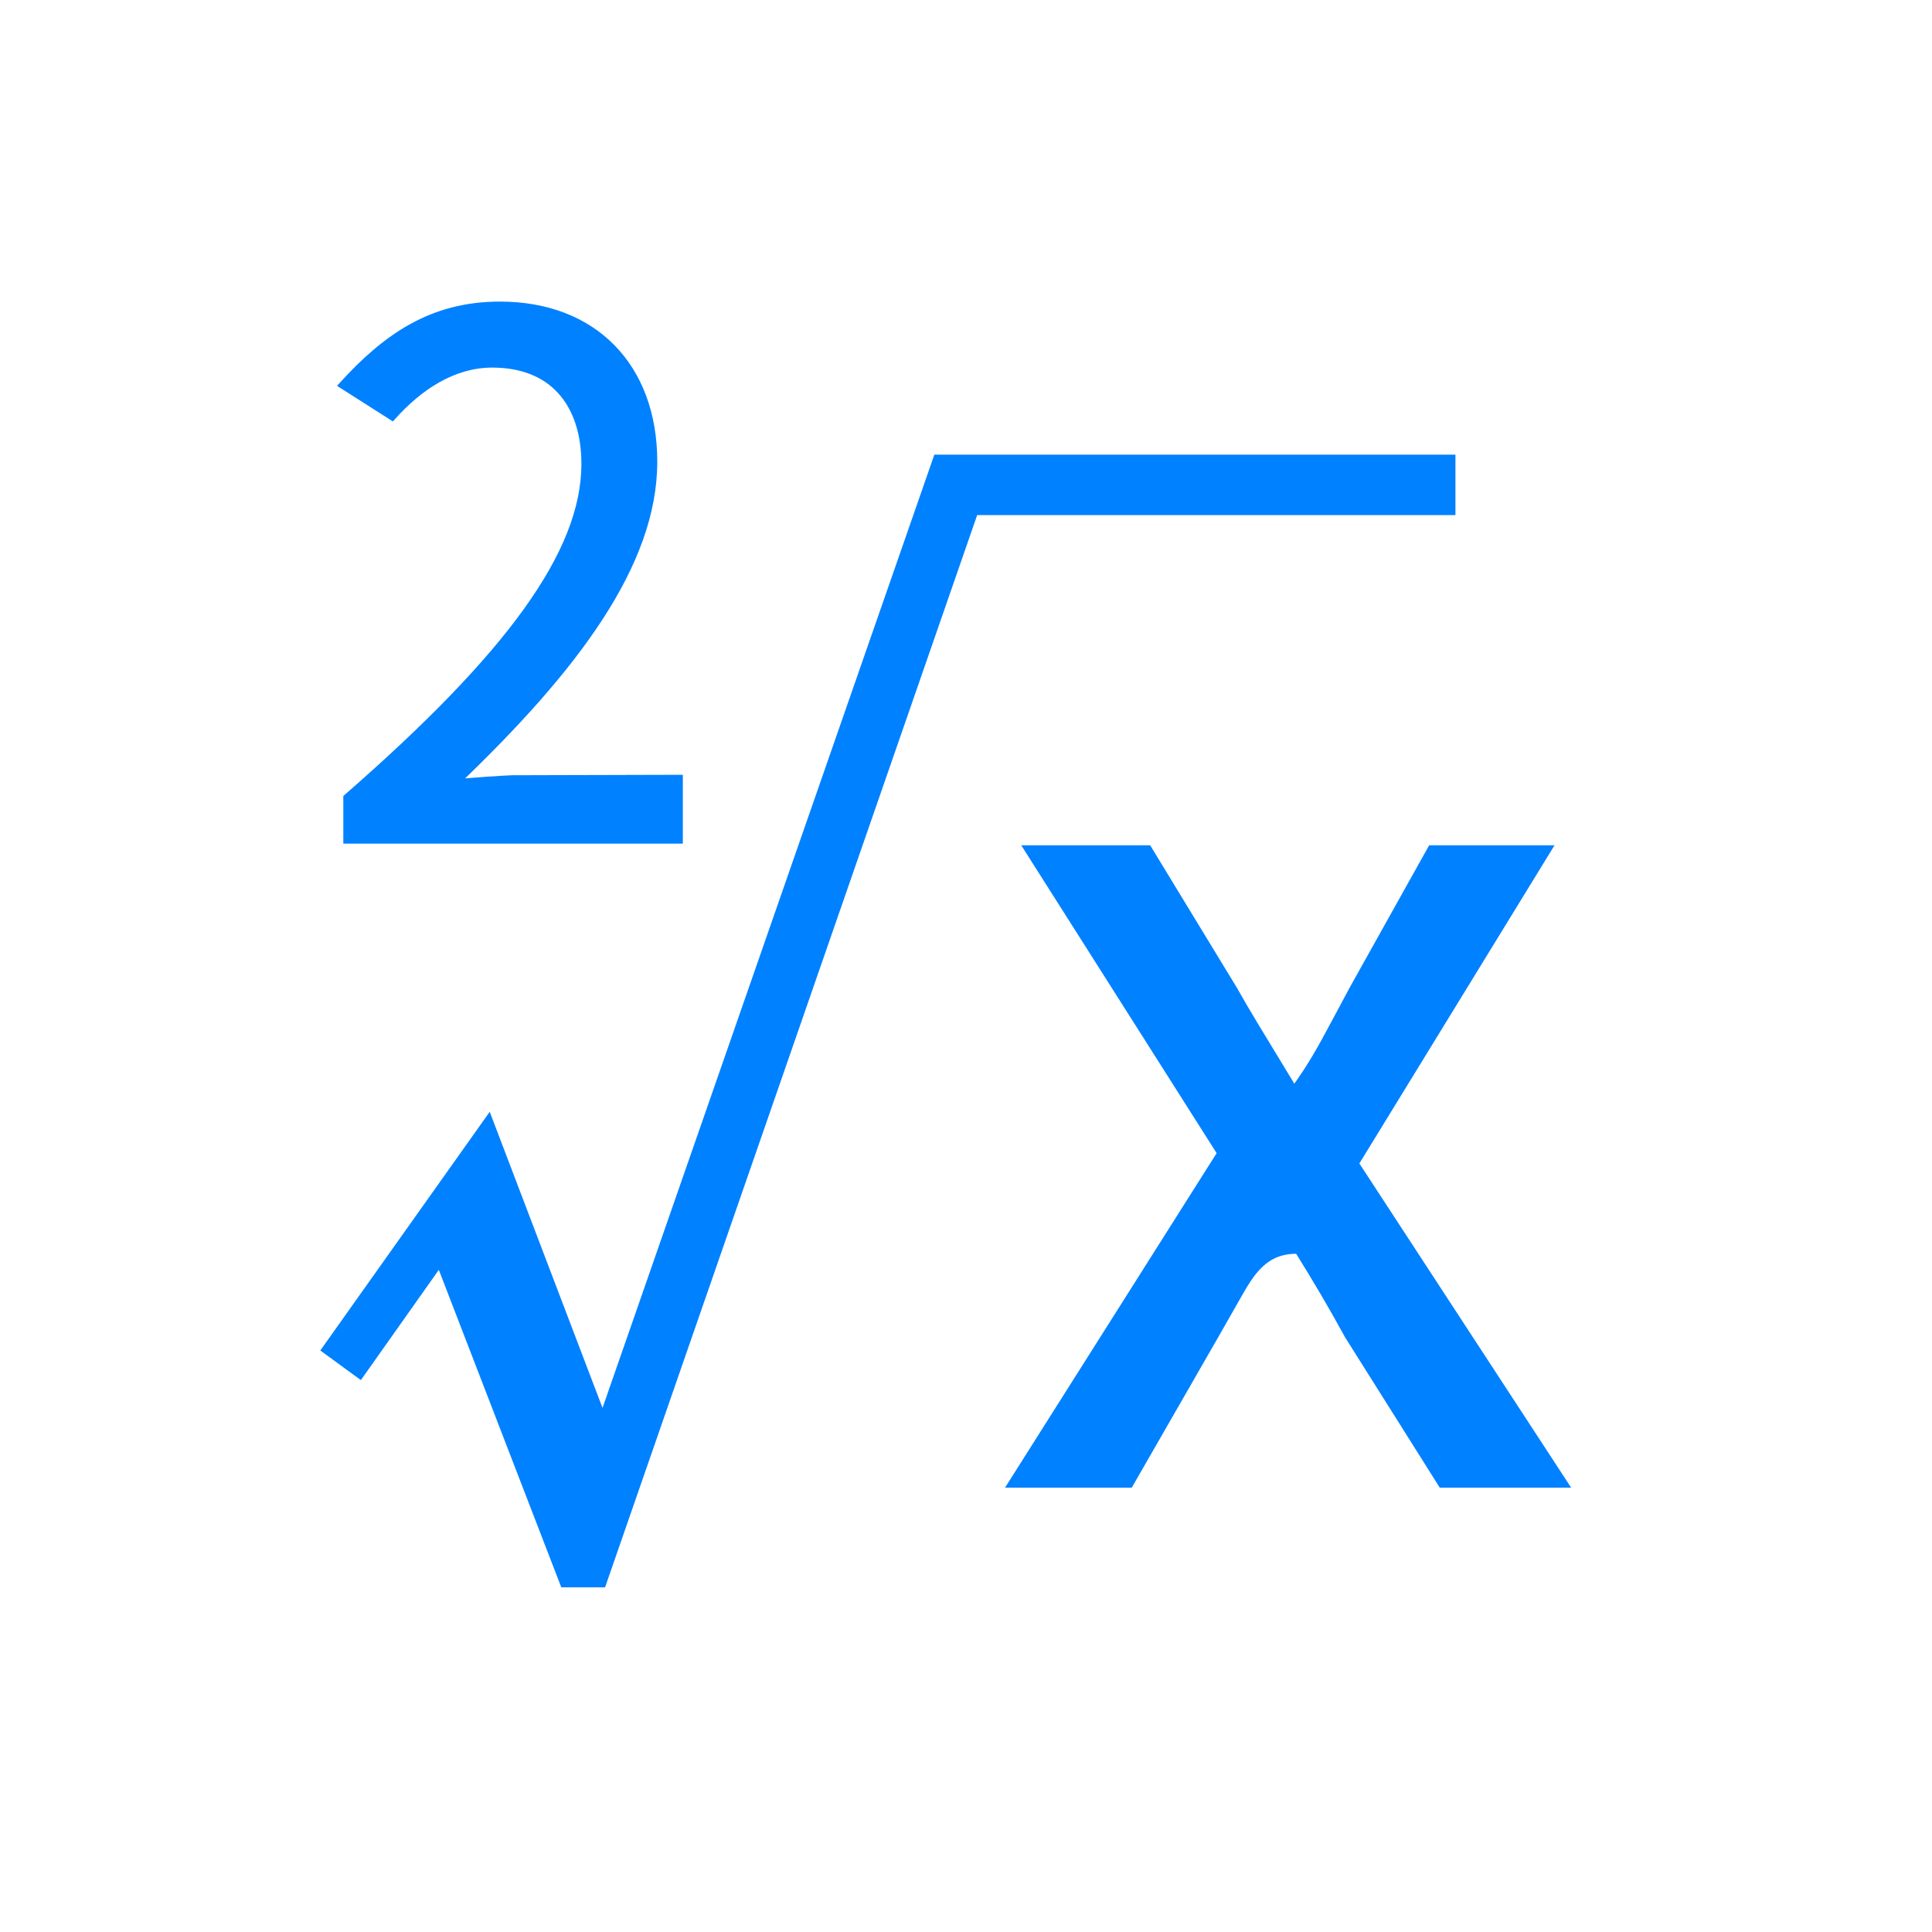
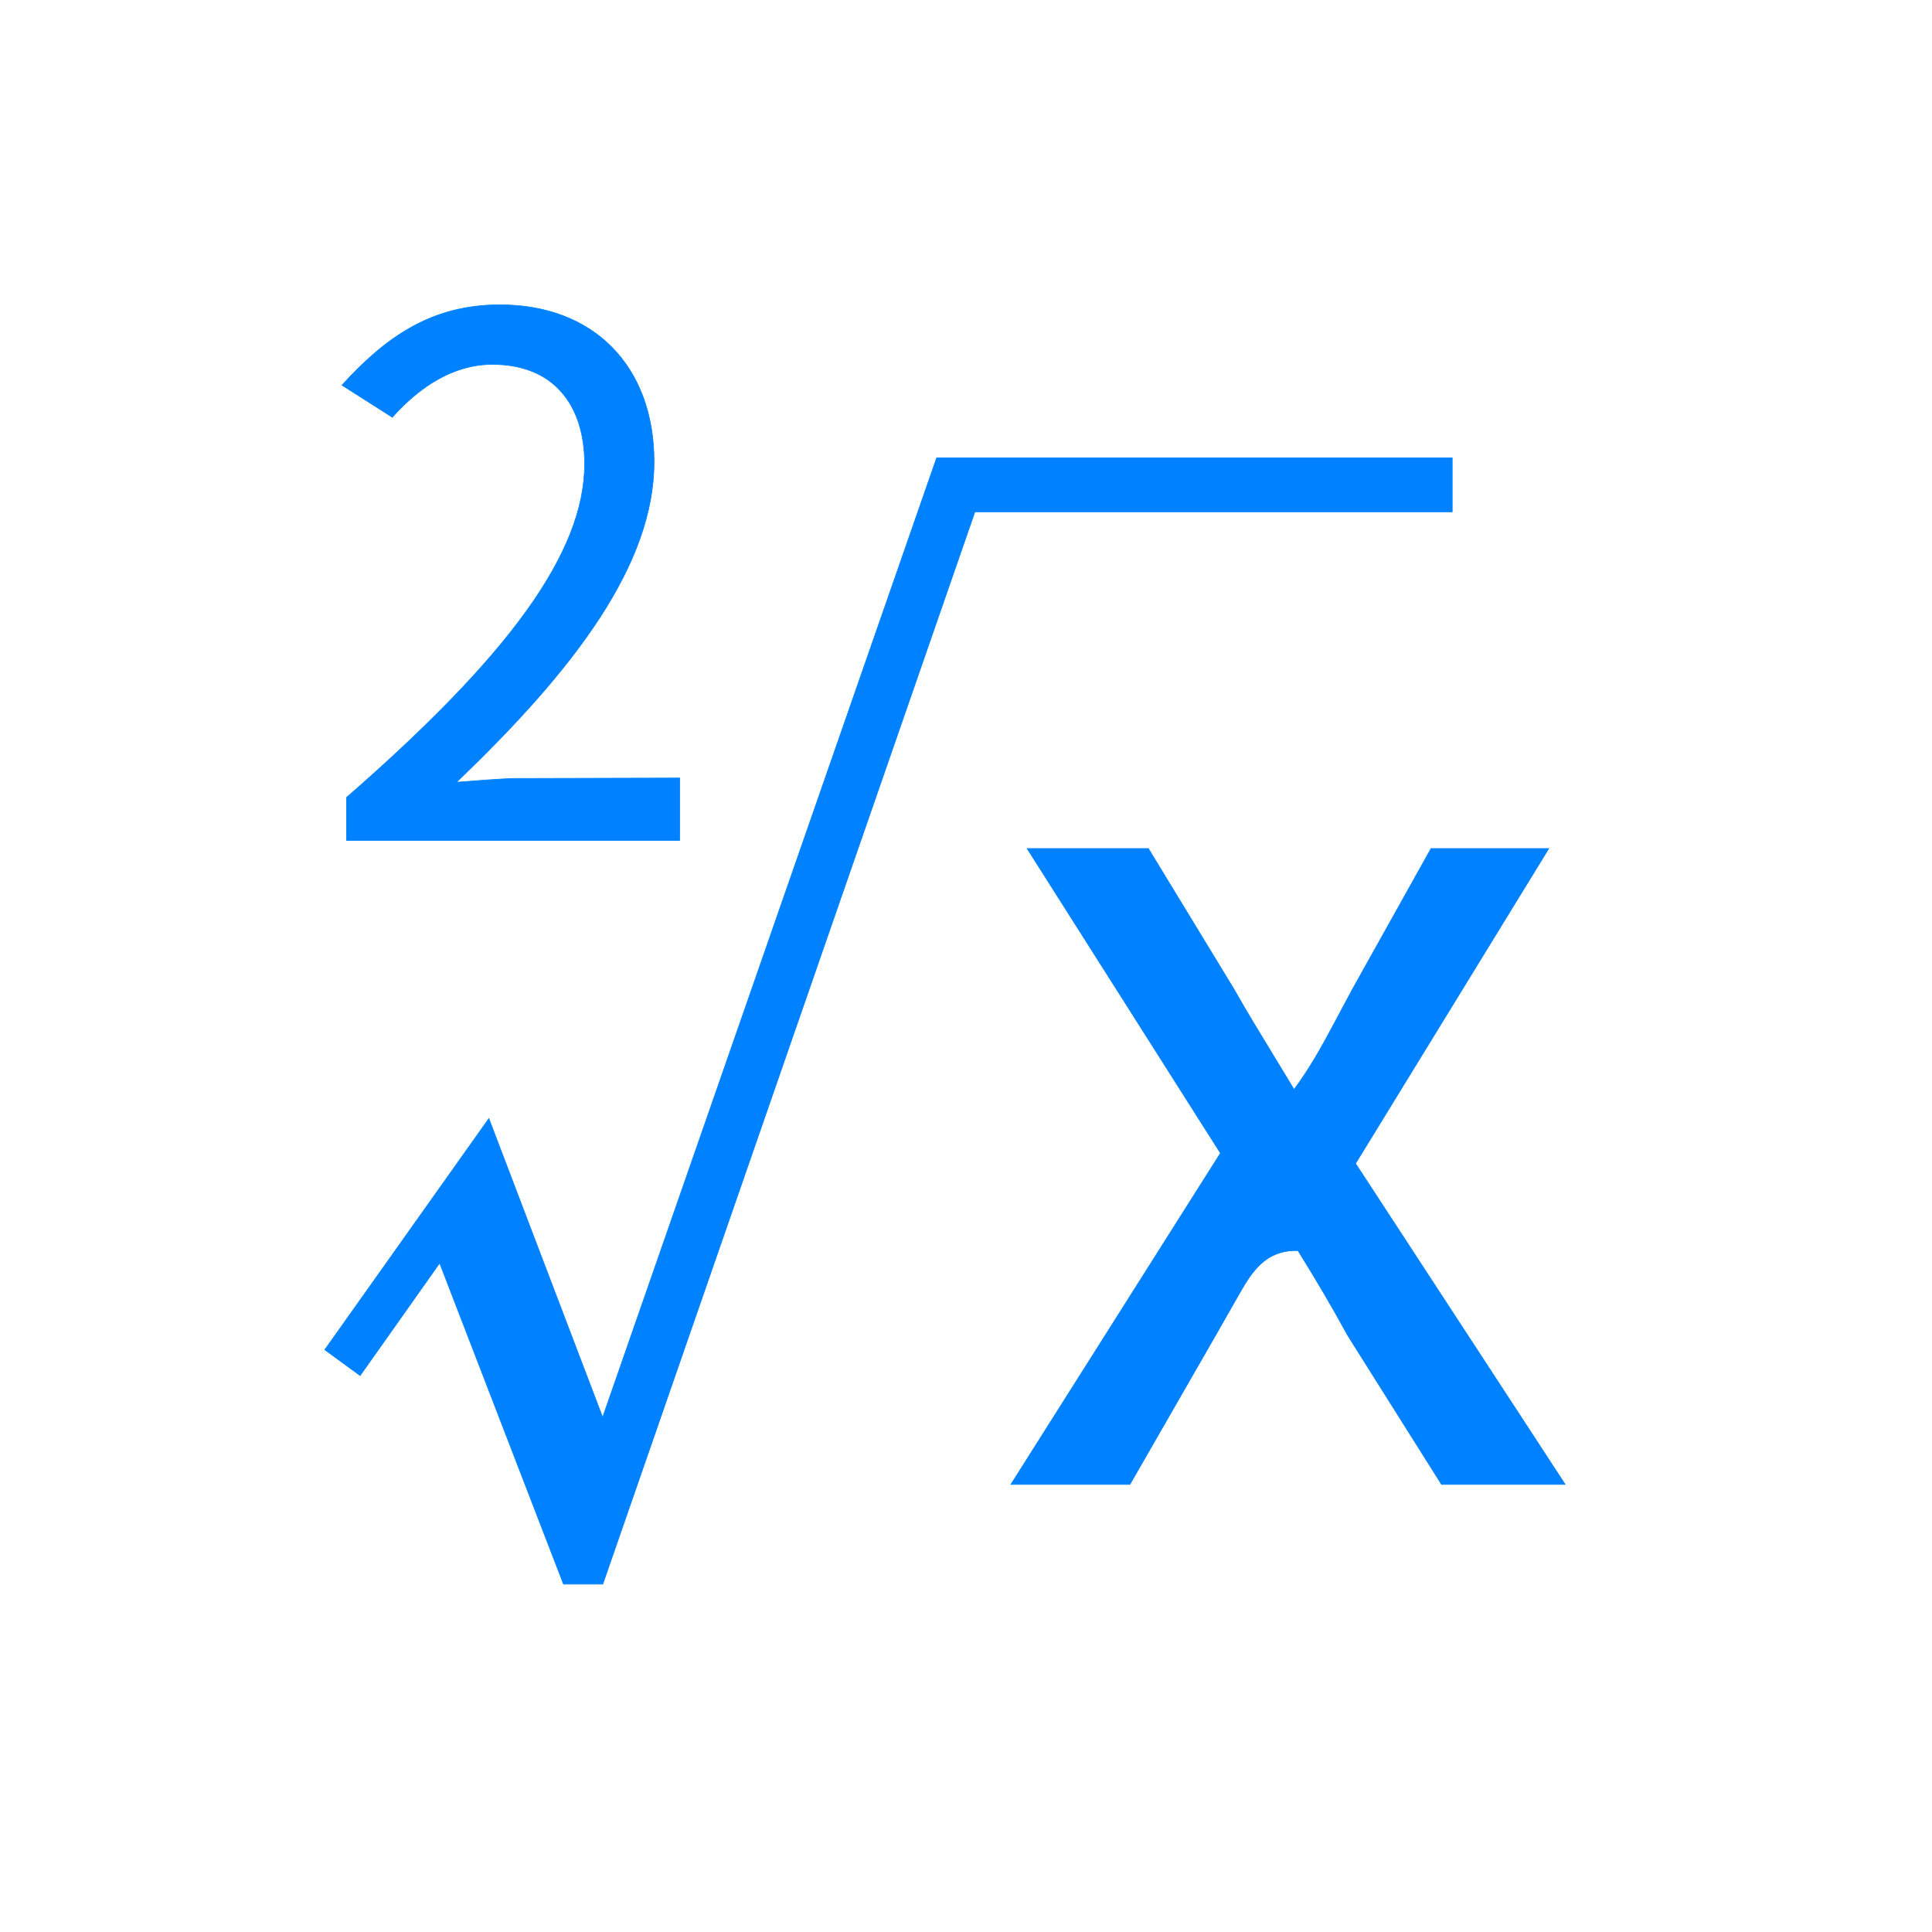
<svg xmlns="http://www.w3.org/2000/svg" width="30px" height="30px" viewBox="0 0 30 30" version="1.1">
  <g id="科学计数模式" stroke="none" stroke-width="1" fill="none" fill-rule="evenodd">
    <g id="计算器-切图light" transform="translate(-460, -722)">
      <g id="square-root_normal备份" transform="translate(460, 722)">
-         <path d="M22.55,7.11 L14.544,7.11 L9.358,22.008 L7.591,17.369 L5.043,20.959 L5.592,21.36 L6.827,19.613 L8.75,24.598 L9.36,24.598 L15.138,7.948 L22.55,7.948 L22.55,7.11 Z M17.832,13.176 L15.949,13.176 L18.951,17.906 L15.697,23.05 L17.545,23.05 L18.873,20.739 L19.211,20.146 C19.422,19.774 19.63,19.406 20.155,19.419 C20.423,19.849 20.686,20.293 20.928,20.738 L22.384,23.05 L24.304,23.05 L21.049,18.067 L24.049,13.176 L22.221,13.176 L21,15.362 L20.711,15.902 C20.53,16.241 20.346,16.579 20.094,16.917 L19.477,15.9 C19.369,15.721 19.263,15.541 19.162,15.361 L17.832,13.176 Z M7.763,4.733 C6.704,4.733 5.993,5.23 5.31,5.981 L6.092,6.479 C6.51,6.01 7.038,5.658 7.643,5.658 C8.107,5.658 8.458,5.806 8.695,6.062 C8.953,6.338 9.078,6.738 9.078,7.203 C9.078,8.584 7.905,10.181 5.381,12.383 L5.381,13.05 L10.553,13.05 L10.553,12.081 L7.95,12.088 C7.7,12.099 7.437,12.119 7.087,12.147 C8.935,10.379 10.156,8.757 10.156,7.17 C10.156,6.431 9.923,5.821 9.505,5.395 C9.092,4.974 8.496,4.733 7.763,4.733 Z" id="形状结合" stroke="#0081FF" stroke-width="0.1" fill="#0081FF" fill-rule="nonzero" />
+         <path d="M22.55,7.11 L14.544,7.11 L9.358,22.008 L7.591,17.369 L5.043,20.959 L5.592,21.36 L6.827,19.613 L8.75,24.598 L9.36,24.598 L15.138,7.948 L22.55,7.948 L22.55,7.11 Z M17.832,13.176 L15.949,13.176 L18.951,17.906 L15.697,23.05 L17.545,23.05 L18.873,20.739 L19.211,20.146 C19.422,19.774 19.63,19.406 20.155,19.419 C20.423,19.849 20.686,20.293 20.928,20.738 L22.384,23.05 L24.304,23.05 L21.049,18.067 L24.049,13.176 L22.221,13.176 L21,15.362 L20.711,15.902 C20.53,16.241 20.346,16.579 20.094,16.917 L19.477,15.9 C19.369,15.721 19.263,15.541 19.162,15.361 L17.832,13.176 Z M7.763,4.733 C6.704,4.733 5.993,5.23 5.31,5.981 L6.092,6.479 C6.51,6.01 7.038,5.658 7.643,5.658 C8.107,5.658 8.458,5.806 8.695,6.062 C8.953,6.338 9.078,6.738 9.078,7.203 C9.078,8.584 7.905,10.181 5.381,12.383 L5.381,13.05 L10.553,13.05 L10.553,12.081 L7.95,12.088 C7.7,12.099 7.437,12.119 7.087,12.147 C8.935,10.379 10.156,8.757 10.156,7.17 C10.156,6.431 9.923,5.821 9.505,5.395 C9.092,4.974 8.496,4.733 7.763,4.733 Z" id="形状结合" stroke="#0081FF" stroke-width="0.01" fill="#0081FF" fill-rule="nonzero" />
        <rect id="矩形" x="0" y="0" width="30" height="30" />
      </g>
    </g>
  </g>
</svg>
